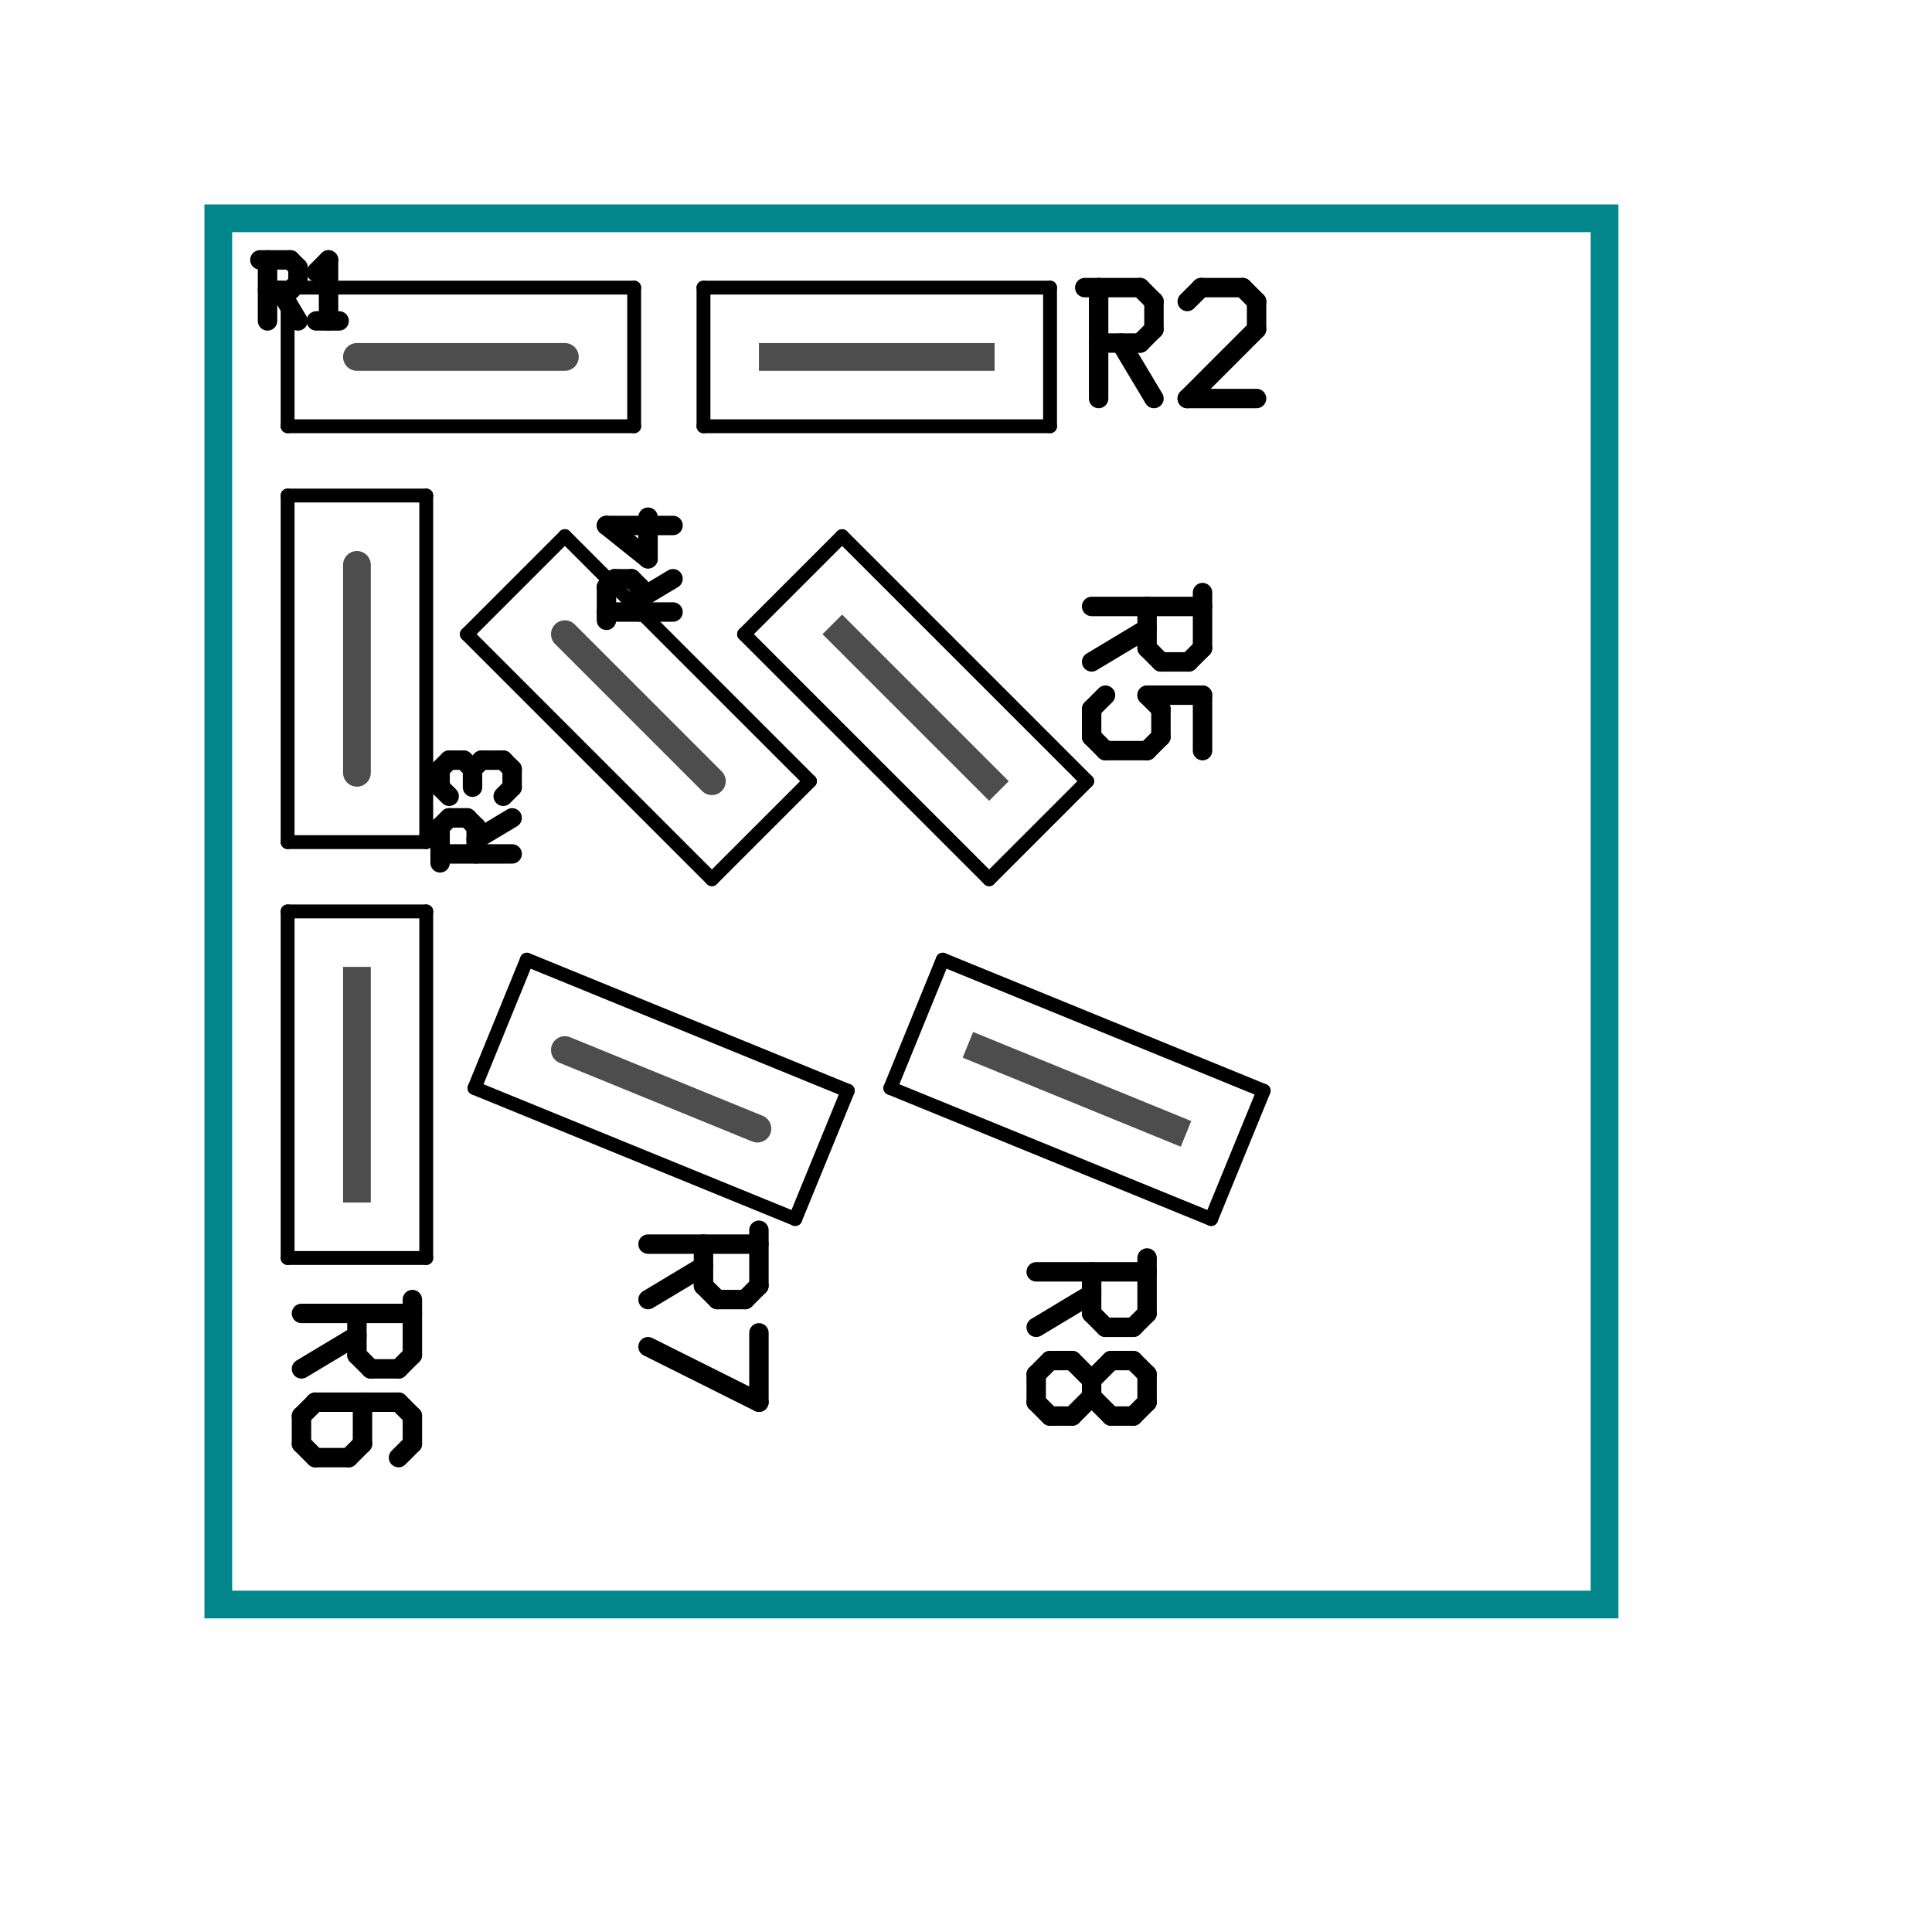
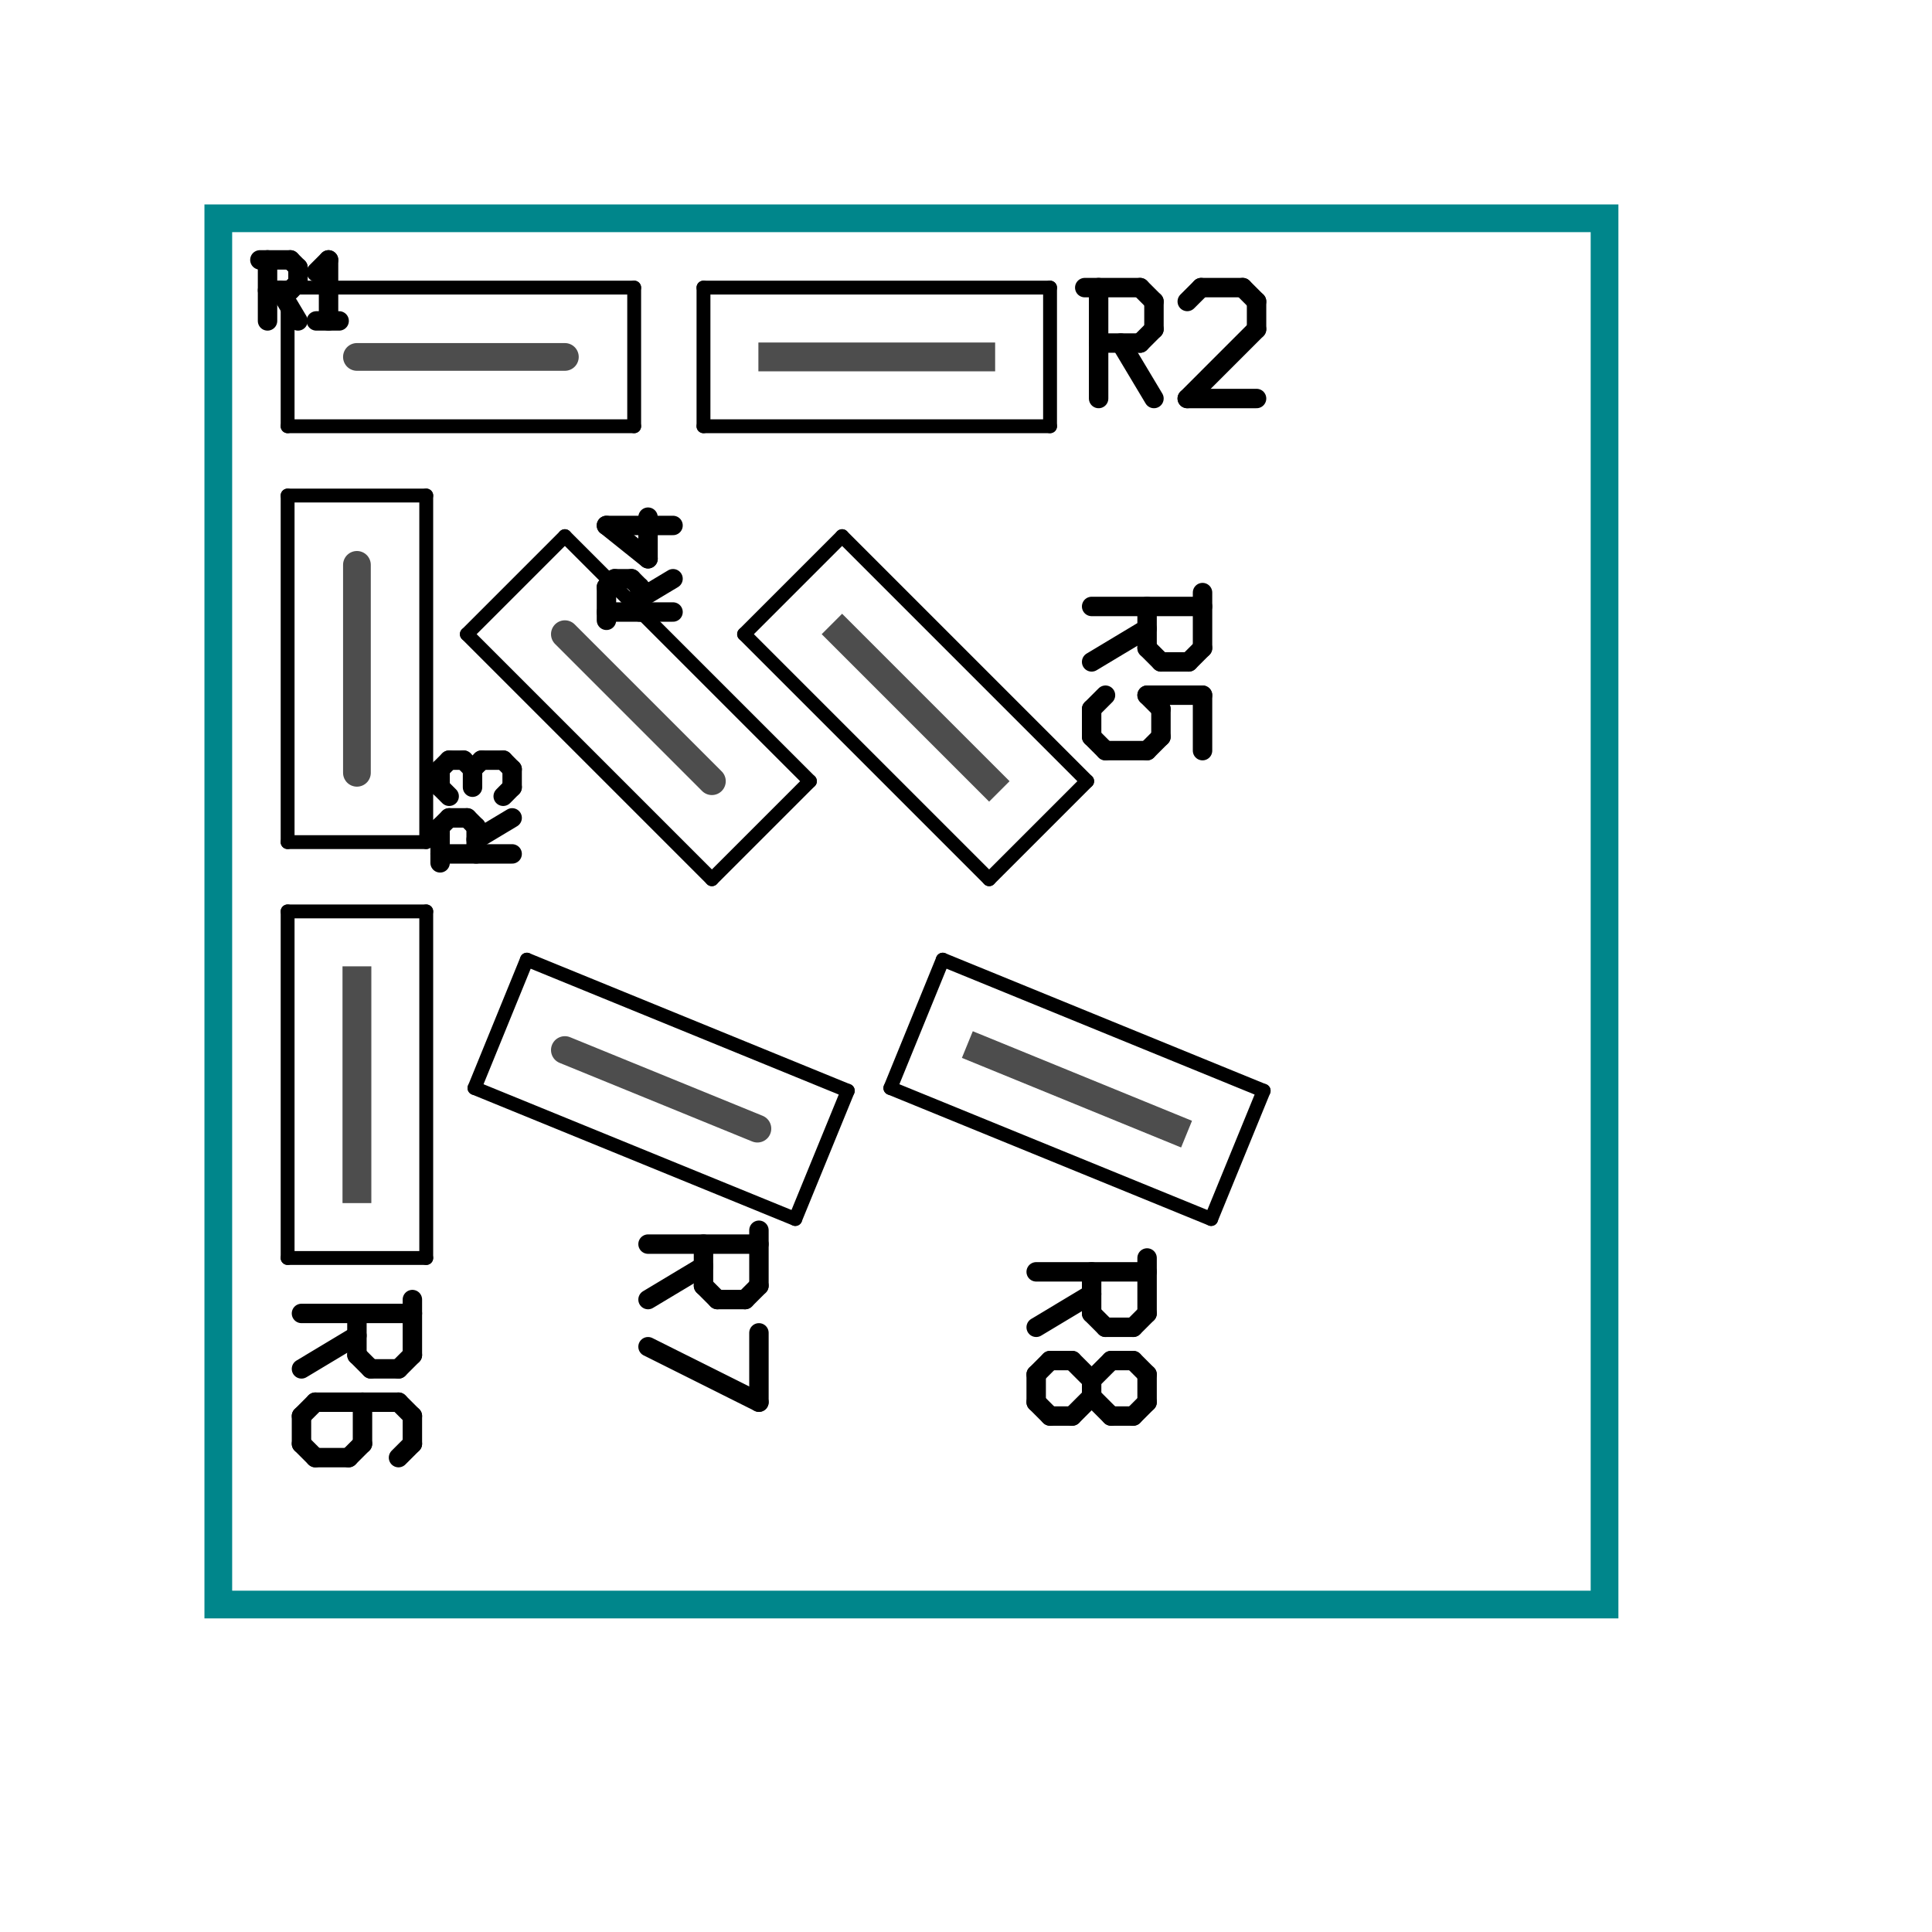
<svg xmlns="http://www.w3.org/2000/svg" version="1.0" width="1625.6" height="1625.6" viewBox="-2 -2 17.7 17.7">
  <g id="layer_9_outline">
    <rect x="0" y="0" width="12.7" height="12.7" stroke-width="0.254" stroke="#00868b" stroke-linecap="round" fill="none" />
  </g>
  <g id="layer_7_group7">
</g>
  <g id="layer_5_group5">
</g>
  <g id="layer_10_bottom">
</g>
  <g id="layer_3_top">
-     <line x1="1.27" y1="6.985" x2="1.27" y2="8.89" stroke-width="0.254" stroke="#4d4d4d" stroke-linecap="square" />
-     <line x1="3.175" y1="3.81" x2="4.522" y2="5.157" stroke-width="0.254" stroke="#4d4d4d" stroke-linecap="round" />
-     <line x1="5.715" y1="3.81" x2="7.062" y2="5.157" stroke-width="0.254" stroke="#4d4d4d" stroke-linecap="square" />
-     <line x1="3.175" y1="7.62" x2="4.939" y2="8.34" stroke-width="0.254" stroke="#4d4d4d" stroke-linecap="round" />
    <line x1="1.27" y1="1.27" x2="3.175" y2="1.27" stroke-width="0.254" stroke="#4d4d4d" stroke-linecap="round" />
    <line x1="1.27" y1="3.175" x2="1.27" y2="5.08" stroke-width="0.254" stroke="#4d4d4d" stroke-linecap="round" />
-     <line x1="5.08" y1="1.27" x2="6.985" y2="1.27" stroke-width="0.254" stroke="#4d4d4d" stroke-linecap="square" />
-     <line x1="6.985" y1="7.62" x2="8.748" y2="8.34" stroke-width="0.254" stroke="#4d4d4d" stroke-linecap="square" />
+     <polygon points="4.953,1.143 4.953,1.397 7.112,1.397 7.112,1.143 " stroke-width="0.010" stroke="#4d4d4d" fill="#4d4d4d" />
+     <line x1="3.175" y1="7.62" x2="4.939" y2="8.34" stroke-width="0.254" stroke="#4d4d4d" stroke-linecap="round" />
+     <polygon points="1.397,6.858 1.143,6.858 1.143,9.017 1.397,9.017 " stroke-width="0.010" stroke="#4d4d4d" fill="#4d4d4d" />
+     <line x1="3.175" y1="3.81" x2="4.522" y2="5.157" stroke-width="0.254" stroke="#4d4d4d" stroke-linecap="round" />
+     <polygon points="5.715,3.63 5.535,3.81 7.062,5.337 7.242,5.157 " stroke-width="0.010" stroke="#4d4d4d" fill="#4d4d4d" />
+     <polygon points="6.915,7.454 6.819,7.689 8.818,8.506 8.914,8.271 " stroke-width="0.010" stroke="#4d4d4d" fill="#4d4d4d" />
  </g>
  <g id="layer_1_topsilk">
+     <line x1="0.635" y1="1.905" x2="3.81" y2="1.905" stroke-width="0.127" stroke="#000000" stroke-linecap="round" />
+     <line x1="3.81" y1="1.905" x2="3.81" y2="0.635" stroke-width="0.127" stroke="#000000" stroke-linecap="round" />
+     <line x1="3.81" y1="0.635" x2="0.635" y2="0.635" stroke-width="0.127" stroke="#000000" stroke-linecap="round" />
+     <line x1="0.635" y1="1.905" x2="0.635" y2="0.635" stroke-width="0.127" stroke="#000000" stroke-linecap="round" />
+     <line x1="2.277" y1="3.81" x2="3.175" y2="2.912" stroke-width="0.127" stroke="#000000" stroke-linecap="round" />
+     <line x1="4.522" y1="6.055" x2="5.42" y2="5.157" stroke-width="0.127" stroke="#000000" stroke-linecap="round" />
+     <line x1="3.175" y1="2.912" x2="5.42" y2="5.157" stroke-width="0.127" stroke="#000000" stroke-linecap="round" />
+     <line x1="2.347" y1="7.968" x2="5.286" y2="9.168" stroke-width="0.127" stroke="#000000" stroke-linecap="round" />
+     <line x1="5.286" y1="9.168" x2="5.767" y2="7.993" stroke-width="0.127" stroke="#000000" stroke-linecap="round" />
+     <line x1="6.157" y1="7.968" x2="9.096" y2="9.168" stroke-width="0.127" stroke="#000000" stroke-linecap="round" />
+     <line x1="9.096" y1="9.168" x2="9.577" y2="7.993" stroke-width="0.127" stroke="#000000" stroke-linecap="round" />
+     <line x1="2.827" y1="6.792" x2="5.767" y2="7.993" stroke-width="0.127" stroke="#000000" stroke-linecap="round" />
+     <line x1="6.637" y1="6.792" x2="9.577" y2="7.993" stroke-width="0.127" stroke="#000000" stroke-linecap="round" />
+     <line x1="6.157" y1="7.968" x2="6.637" y2="6.792" stroke-width="0.127" stroke="#000000" stroke-linecap="round" />
+     <line x1="2.347" y1="7.968" x2="2.827" y2="6.792" stroke-width="0.127" stroke="#000000" stroke-linecap="round" />
+     <line x1="0.635" y1="5.715" x2="1.905" y2="5.715" stroke-width="0.127" stroke="#000000" stroke-linecap="round" />
+     <line x1="2.277" y1="3.81" x2="4.522" y2="6.055" stroke-width="0.127" stroke="#000000" stroke-linecap="round" />
+     <line x1="4.817" y1="3.81" x2="7.062" y2="6.055" stroke-width="0.127" stroke="#000000" stroke-linecap="round" />
+     <line x1="7.062" y1="6.055" x2="7.96" y2="5.157" stroke-width="0.127" stroke="#000000" stroke-linecap="round" />
+     <line x1="5.715" y1="2.912" x2="7.96" y2="5.157" stroke-width="0.127" stroke="#000000" stroke-linecap="round" />
+     <line x1="4.817" y1="3.81" x2="5.715" y2="2.912" stroke-width="0.127" stroke="#000000" stroke-linecap="round" />
+     <line x1="0.635" y1="2.54" x2="1.905" y2="2.54" stroke-width="0.127" stroke="#000000" stroke-linecap="round" />
+     <line x1="0.635" y1="2.54" x2="0.635" y2="5.715" stroke-width="0.127" stroke="#000000" stroke-linecap="round" />
+     <line x1="4.445" y1="1.905" x2="7.62" y2="1.905" stroke-width="0.127" stroke="#000000" stroke-linecap="round" />
+     <line x1="7.62" y1="0.635" x2="7.62" y2="1.905" stroke-width="0.127" stroke="#000000" stroke-linecap="round" />
+     <line x1="4.445" y1="0.635" x2="7.62" y2="0.635" stroke-width="0.127" stroke="#000000" stroke-linecap="round" />
+     <line x1="4.445" y1="0.635" x2="4.445" y2="1.905" stroke-width="0.127" stroke="#000000" stroke-linecap="round" />
+     <line x1="1.905" y1="2.54" x2="1.905" y2="5.715" stroke-width="0.127" stroke="#000000" stroke-linecap="round" />
    <line x1="0.635" y1="6.35" x2="0.635" y2="9.525" stroke-width="0.127" stroke="#000000" stroke-linecap="round" />
    <line x1="0.635" y1="9.525" x2="1.905" y2="9.525" stroke-width="0.127" stroke="#000000" stroke-linecap="round" />
    <line x1="1.905" y1="6.35" x2="1.905" y2="9.525" stroke-width="0.127" stroke="#000000" stroke-linecap="round" />
    <line x1="0.635" y1="6.35" x2="1.905" y2="6.35" stroke-width="0.127" stroke="#000000" stroke-linecap="round" />
-     <line x1="2.277" y1="3.81" x2="4.522" y2="6.055" stroke-width="0.127" stroke="#000000" stroke-linecap="round" />
-     <line x1="4.522" y1="6.055" x2="5.42" y2="5.157" stroke-width="0.127" stroke="#000000" stroke-linecap="round" />
-     <line x1="3.175" y1="2.912" x2="5.42" y2="5.157" stroke-width="0.127" stroke="#000000" stroke-linecap="round" />
-     <line x1="2.277" y1="3.81" x2="3.175" y2="2.912" stroke-width="0.127" stroke="#000000" stroke-linecap="round" />
-     <line x1="4.817" y1="3.81" x2="7.062" y2="6.055" stroke-width="0.127" stroke="#000000" stroke-linecap="round" />
-     <line x1="7.062" y1="6.055" x2="7.96" y2="5.157" stroke-width="0.127" stroke="#000000" stroke-linecap="round" />
-     <line x1="5.715" y1="2.912" x2="7.96" y2="5.157" stroke-width="0.127" stroke="#000000" stroke-linecap="round" />
-     <line x1="4.817" y1="3.81" x2="5.715" y2="2.912" stroke-width="0.127" stroke="#000000" stroke-linecap="round" />
-     <line x1="2.347" y1="7.968" x2="5.286" y2="9.168" stroke-width="0.127" stroke="#000000" stroke-linecap="round" />
-     <line x1="5.286" y1="9.168" x2="5.767" y2="7.993" stroke-width="0.127" stroke="#000000" stroke-linecap="round" />
-     <line x1="2.827" y1="6.792" x2="5.767" y2="7.993" stroke-width="0.127" stroke="#000000" stroke-linecap="round" />
-     <line x1="2.347" y1="7.968" x2="2.827" y2="6.792" stroke-width="0.127" stroke="#000000" stroke-linecap="round" />
-     <line x1="0.635" y1="1.905" x2="3.81" y2="1.905" stroke-width="0.127" stroke="#000000" stroke-linecap="round" />
-     <line x1="3.81" y1="1.905" x2="3.81" y2="0.635" stroke-width="0.127" stroke="#000000" stroke-linecap="round" />
-     <line x1="3.81" y1="0.635" x2="0.635" y2="0.635" stroke-width="0.127" stroke="#000000" stroke-linecap="round" />
-     <line x1="0.635" y1="1.905" x2="0.635" y2="0.635" stroke-width="0.127" stroke="#000000" stroke-linecap="round" />
-     <line x1="1.905" y1="2.54" x2="1.905" y2="5.715" stroke-width="0.127" stroke="#000000" stroke-linecap="round" />
-     <line x1="0.635" y1="2.54" x2="1.905" y2="2.54" stroke-width="0.127" stroke="#000000" stroke-linecap="round" />
-     <line x1="0.635" y1="2.54" x2="0.635" y2="5.715" stroke-width="0.127" stroke="#000000" stroke-linecap="round" />
-     <line x1="0.635" y1="5.715" x2="1.905" y2="5.715" stroke-width="0.127" stroke="#000000" stroke-linecap="round" />
-     <line x1="4.445" y1="1.905" x2="7.62" y2="1.905" stroke-width="0.127" stroke="#000000" stroke-linecap="round" />
-     <line x1="7.62" y1="0.635" x2="7.62" y2="1.905" stroke-width="0.127" stroke="#000000" stroke-linecap="round" />
-     <line x1="4.445" y1="0.635" x2="7.62" y2="0.635" stroke-width="0.127" stroke="#000000" stroke-linecap="round" />
-     <line x1="4.445" y1="0.635" x2="4.445" y2="1.905" stroke-width="0.127" stroke="#000000" stroke-linecap="round" />
-     <line x1="6.157" y1="7.968" x2="9.096" y2="9.168" stroke-width="0.127" stroke="#000000" stroke-linecap="round" />
-     <line x1="9.096" y1="9.168" x2="9.577" y2="7.993" stroke-width="0.127" stroke="#000000" stroke-linecap="round" />
-     <line x1="6.637" y1="6.792" x2="9.577" y2="7.993" stroke-width="0.127" stroke="#000000" stroke-linecap="round" />
-     <line x1="6.157" y1="7.968" x2="6.637" y2="6.792" stroke-width="0.127" stroke="#000000" stroke-linecap="round" />
-     <line x1="2.032" y1="5.575" x2="2.032" y2="5.905" stroke-width="0.178" stroke="#000000" stroke-linecap="round" />
-     <line x1="2.032" y1="5.575" x2="2.115" y2="5.493" stroke-width="0.178" stroke="#000000" stroke-linecap="round" />
-     <line x1="2.115" y1="5.493" x2="2.28" y2="5.493" stroke-width="0.178" stroke="#000000" stroke-linecap="round" />
-     <line x1="2.362" y1="5.575" x2="2.28" y2="5.493" stroke-width="0.178" stroke="#000000" stroke-linecap="round" />
-     <line x1="2.362" y1="5.575" x2="2.362" y2="5.823" stroke-width="0.178" stroke="#000000" stroke-linecap="round" />
-     <line x1="2.032" y1="5.823" x2="2.692" y2="5.823" stroke-width="0.178" stroke="#000000" stroke-linecap="round" />
-     <line x1="2.362" y1="5.691" x2="2.692" y2="5.493" stroke-width="0.178" stroke="#000000" stroke-linecap="round" />
-     <line x1="2.115" y1="5.295" x2="2.032" y2="5.212" stroke-width="0.178" stroke="#000000" stroke-linecap="round" />
-     <line x1="2.032" y1="5.047" x2="2.032" y2="5.212" stroke-width="0.178" stroke="#000000" stroke-linecap="round" />
-     <line x1="2.032" y1="5.047" x2="2.115" y2="4.964" stroke-width="0.178" stroke="#000000" stroke-linecap="round" />
-     <line x1="2.692" y1="5.047" x2="2.61" y2="4.964" stroke-width="0.178" stroke="#000000" stroke-linecap="round" />
-     <line x1="2.692" y1="5.047" x2="2.692" y2="5.212" stroke-width="0.178" stroke="#000000" stroke-linecap="round" />
-     <line x1="2.61" y1="5.295" x2="2.692" y2="5.212" stroke-width="0.178" stroke="#000000" stroke-linecap="round" />
-     <line x1="2.329" y1="5.047" x2="2.329" y2="5.212" stroke-width="0.178" stroke="#000000" stroke-linecap="round" />
-     <line x1="2.115" y1="4.964" x2="2.247" y2="4.964" stroke-width="0.178" stroke="#000000" stroke-linecap="round" />
-     <line x1="2.412" y1="4.964" x2="2.61" y2="4.964" stroke-width="0.178" stroke="#000000" stroke-linecap="round" />
-     <line x1="2.412" y1="4.964" x2="2.329" y2="5.047" stroke-width="0.178" stroke="#000000" stroke-linecap="round" />
-     <line x1="2.247" y1="4.964" x2="2.329" y2="5.047" stroke-width="0.178" stroke="#000000" stroke-linecap="round" />
-     <line x1="1.778" y1="9.906" x2="1.778" y2="10.414" stroke-width="0.178" stroke="#000000" stroke-linecap="round" />
-     <line x1="1.778" y1="10.414" x2="1.651" y2="10.541" stroke-width="0.178" stroke="#000000" stroke-linecap="round" />
-     <line x1="1.397" y1="10.541" x2="1.651" y2="10.541" stroke-width="0.178" stroke="#000000" stroke-linecap="round" />
-     <line x1="1.27" y1="10.414" x2="1.397" y2="10.541" stroke-width="0.178" stroke="#000000" stroke-linecap="round" />
-     <line x1="1.27" y1="10.033" x2="1.27" y2="10.414" stroke-width="0.178" stroke="#000000" stroke-linecap="round" />
-     <line x1="0.762" y1="10.033" x2="1.778" y2="10.033" stroke-width="0.178" stroke="#000000" stroke-linecap="round" />
-     <line x1="1.27" y1="10.236" x2="0.762" y2="10.541" stroke-width="0.178" stroke="#000000" stroke-linecap="round" />
-     <line x1="1.778" y1="11.227" x2="1.651" y2="11.354" stroke-width="0.178" stroke="#000000" stroke-linecap="round" />
-     <line x1="1.778" y1="10.973" x2="1.778" y2="11.227" stroke-width="0.178" stroke="#000000" stroke-linecap="round" />
-     <line x1="1.651" y1="10.846" x2="1.778" y2="10.973" stroke-width="0.178" stroke="#000000" stroke-linecap="round" />
-     <line x1="0.889" y1="10.846" x2="1.651" y2="10.846" stroke-width="0.178" stroke="#000000" stroke-linecap="round" />
-     <line x1="0.889" y1="10.846" x2="0.762" y2="10.973" stroke-width="0.178" stroke="#000000" stroke-linecap="round" />
-     <line x1="1.321" y1="11.227" x2="1.194" y2="11.354" stroke-width="0.178" stroke="#000000" stroke-linecap="round" />
-     <line x1="1.321" y1="10.846" x2="1.321" y2="11.227" stroke-width="0.178" stroke="#000000" stroke-linecap="round" />
-     <line x1="0.762" y1="10.973" x2="0.762" y2="11.227" stroke-width="0.178" stroke="#000000" stroke-linecap="round" />
-     <line x1="0.762" y1="11.227" x2="0.889" y2="11.354" stroke-width="0.178" stroke="#000000" stroke-linecap="round" />
-     <line x1="0.889" y1="11.354" x2="1.194" y2="11.354" stroke-width="0.178" stroke="#000000" stroke-linecap="round" />
-     <line x1="4.953" y1="9.271" x2="4.953" y2="9.779" stroke-width="0.178" stroke="#000000" stroke-linecap="round" />
-     <line x1="4.953" y1="9.779" x2="4.826" y2="9.906" stroke-width="0.178" stroke="#000000" stroke-linecap="round" />
-     <line x1="4.572" y1="9.906" x2="4.826" y2="9.906" stroke-width="0.178" stroke="#000000" stroke-linecap="round" />
-     <line x1="4.445" y1="9.779" x2="4.572" y2="9.906" stroke-width="0.178" stroke="#000000" stroke-linecap="round" />
-     <line x1="4.445" y1="9.398" x2="4.445" y2="9.779" stroke-width="0.178" stroke="#000000" stroke-linecap="round" />
-     <line x1="3.937" y1="9.398" x2="4.953" y2="9.398" stroke-width="0.178" stroke="#000000" stroke-linecap="round" />
-     <line x1="4.445" y1="9.601" x2="3.937" y2="9.906" stroke-width="0.178" stroke="#000000" stroke-linecap="round" />
-     <line x1="3.937" y1="10.338" x2="4.953" y2="10.846" stroke-width="0.178" stroke="#000000" stroke-linecap="round" />
-     <line x1="4.953" y1="10.211" x2="4.953" y2="10.846" stroke-width="0.178" stroke="#000000" stroke-linecap="round" />
    <line x1="0.381" y1="0.381" x2="0.66" y2="0.381" stroke-width="0.178" stroke="#000000" stroke-linecap="round" />
    <line x1="0.66" y1="0.381" x2="0.73" y2="0.451" stroke-width="0.178" stroke="#000000" stroke-linecap="round" />
    <line x1="0.73" y1="0.451" x2="0.73" y2="0.591" stroke-width="0.178" stroke="#000000" stroke-linecap="round" />
    <line x1="0.66" y1="0.66" x2="0.73" y2="0.591" stroke-width="0.178" stroke="#000000" stroke-linecap="round" />
    <line x1="0.451" y1="0.66" x2="0.66" y2="0.66" stroke-width="0.178" stroke="#000000" stroke-linecap="round" />
    <line x1="0.451" y1="0.381" x2="0.451" y2="0.94" stroke-width="0.178" stroke="#000000" stroke-linecap="round" />
    <line x1="0.563" y1="0.66" x2="0.73" y2="0.94" stroke-width="0.178" stroke="#000000" stroke-linecap="round" />
    <line x1="0.898" y1="0.493" x2="1.01" y2="0.381" stroke-width="0.178" stroke="#000000" stroke-linecap="round" />
    <line x1="1.01" y1="0.381" x2="1.01" y2="0.94" stroke-width="0.178" stroke="#000000" stroke-linecap="round" />
    <line x1="0.898" y1="0.94" x2="1.107" y2="0.94" stroke-width="0.178" stroke="#000000" stroke-linecap="round" />
    <line x1="7.938" y1="0.635" x2="8.445" y2="0.635" stroke-width="0.178" stroke="#000000" stroke-linecap="round" />
    <line x1="8.445" y1="0.635" x2="8.572" y2="0.762" stroke-width="0.178" stroke="#000000" stroke-linecap="round" />
    <line x1="8.572" y1="0.762" x2="8.572" y2="1.016" stroke-width="0.178" stroke="#000000" stroke-linecap="round" />
    <line x1="8.445" y1="1.143" x2="8.572" y2="1.016" stroke-width="0.178" stroke="#000000" stroke-linecap="round" />
    <line x1="8.065" y1="1.143" x2="8.445" y2="1.143" stroke-width="0.178" stroke="#000000" stroke-linecap="round" />
    <line x1="8.065" y1="0.635" x2="8.065" y2="1.651" stroke-width="0.178" stroke="#000000" stroke-linecap="round" />
    <line x1="8.268" y1="1.143" x2="8.572" y2="1.651" stroke-width="0.178" stroke="#000000" stroke-linecap="round" />
    <line x1="8.877" y1="0.762" x2="9.004" y2="0.635" stroke-width="0.178" stroke="#000000" stroke-linecap="round" />
    <line x1="9.004" y1="0.635" x2="9.385" y2="0.635" stroke-width="0.178" stroke="#000000" stroke-linecap="round" />
    <line x1="9.385" y1="0.635" x2="9.512" y2="0.762" stroke-width="0.178" stroke="#000000" stroke-linecap="round" />
    <line x1="9.512" y1="0.762" x2="9.512" y2="1.016" stroke-width="0.178" stroke="#000000" stroke-linecap="round" />
    <line x1="8.877" y1="1.651" x2="9.512" y2="1.016" stroke-width="0.178" stroke="#000000" stroke-linecap="round" />
    <line x1="8.877" y1="1.651" x2="9.512" y2="1.651" stroke-width="0.178" stroke="#000000" stroke-linecap="round" />
    <line x1="3.556" y1="3.378" x2="3.556" y2="3.683" stroke-width="0.178" stroke="#000000" stroke-linecap="round" />
    <line x1="3.556" y1="3.378" x2="3.632" y2="3.302" stroke-width="0.178" stroke="#000000" stroke-linecap="round" />
    <line x1="3.632" y1="3.302" x2="3.785" y2="3.302" stroke-width="0.178" stroke="#000000" stroke-linecap="round" />
    <line x1="3.861" y1="3.378" x2="3.785" y2="3.302" stroke-width="0.178" stroke="#000000" stroke-linecap="round" />
    <line x1="3.861" y1="3.378" x2="3.861" y2="3.607" stroke-width="0.178" stroke="#000000" stroke-linecap="round" />
    <line x1="3.556" y1="3.607" x2="4.166" y2="3.607" stroke-width="0.178" stroke="#000000" stroke-linecap="round" />
    <line x1="3.861" y1="3.485" x2="4.166" y2="3.302" stroke-width="0.178" stroke="#000000" stroke-linecap="round" />
    <line x1="3.937" y1="3.119" x2="3.556" y2="2.814" stroke-width="0.178" stroke="#000000" stroke-linecap="round" />
    <line x1="3.937" y1="2.738" x2="3.937" y2="3.119" stroke-width="0.178" stroke="#000000" stroke-linecap="round" />
    <line x1="3.556" y1="2.814" x2="4.166" y2="2.814" stroke-width="0.178" stroke="#000000" stroke-linecap="round" />
    <line x1="9.017" y1="3.429" x2="9.017" y2="3.937" stroke-width="0.178" stroke="#000000" stroke-linecap="round" />
    <line x1="9.017" y1="3.937" x2="8.89" y2="4.064" stroke-width="0.178" stroke="#000000" stroke-linecap="round" />
    <line x1="8.636" y1="4.064" x2="8.89" y2="4.064" stroke-width="0.178" stroke="#000000" stroke-linecap="round" />
    <line x1="8.509" y1="3.937" x2="8.636" y2="4.064" stroke-width="0.178" stroke="#000000" stroke-linecap="round" />
    <line x1="8.509" y1="3.556" x2="8.509" y2="3.937" stroke-width="0.178" stroke="#000000" stroke-linecap="round" />
    <line x1="8.001" y1="3.556" x2="9.017" y2="3.556" stroke-width="0.178" stroke="#000000" stroke-linecap="round" />
    <line x1="8.509" y1="3.759" x2="8.001" y2="4.064" stroke-width="0.178" stroke="#000000" stroke-linecap="round" />
    <line x1="9.017" y1="4.369" x2="9.017" y2="4.877" stroke-width="0.178" stroke="#000000" stroke-linecap="round" />
    <line x1="8.509" y1="4.369" x2="9.017" y2="4.369" stroke-width="0.178" stroke="#000000" stroke-linecap="round" />
    <line x1="8.509" y1="4.369" x2="8.636" y2="4.496" stroke-width="0.178" stroke="#000000" stroke-linecap="round" />
    <line x1="8.636" y1="4.496" x2="8.636" y2="4.75" stroke-width="0.178" stroke="#000000" stroke-linecap="round" />
    <line x1="8.636" y1="4.75" x2="8.509" y2="4.877" stroke-width="0.178" stroke="#000000" stroke-linecap="round" />
    <line x1="8.128" y1="4.877" x2="8.509" y2="4.877" stroke-width="0.178" stroke="#000000" stroke-linecap="round" />
    <line x1="8.001" y1="4.75" x2="8.128" y2="4.877" stroke-width="0.178" stroke="#000000" stroke-linecap="round" />
    <line x1="8.001" y1="4.496" x2="8.001" y2="4.75" stroke-width="0.178" stroke="#000000" stroke-linecap="round" />
    <line x1="8.128" y1="4.369" x2="8.001" y2="4.496" stroke-width="0.178" stroke="#000000" stroke-linecap="round" />
+     <line x1="4.953" y1="9.271" x2="4.953" y2="9.779" stroke-width="0.178" stroke="#000000" stroke-linecap="round" />
+     <line x1="4.953" y1="9.779" x2="4.826" y2="9.906" stroke-width="0.178" stroke="#000000" stroke-linecap="round" />
+     <line x1="4.572" y1="9.906" x2="4.826" y2="9.906" stroke-width="0.178" stroke="#000000" stroke-linecap="round" />
+     <line x1="4.445" y1="9.779" x2="4.572" y2="9.906" stroke-width="0.178" stroke="#000000" stroke-linecap="round" />
+     <line x1="4.445" y1="9.398" x2="4.445" y2="9.779" stroke-width="0.178" stroke="#000000" stroke-linecap="round" />
+     <line x1="3.937" y1="9.398" x2="4.953" y2="9.398" stroke-width="0.178" stroke="#000000" stroke-linecap="round" />
+     <line x1="4.445" y1="9.601" x2="3.937" y2="9.906" stroke-width="0.178" stroke="#000000" stroke-linecap="round" />
+     <line x1="3.937" y1="10.338" x2="4.953" y2="10.846" stroke-width="0.178" stroke="#000000" stroke-linecap="round" />
+     <line x1="4.953" y1="10.211" x2="4.953" y2="10.846" stroke-width="0.178" stroke="#000000" stroke-linecap="round" />
+     <line x1="2.032" y1="5.575" x2="2.032" y2="5.905" stroke-width="0.178" stroke="#000000" stroke-linecap="round" />
+     <line x1="2.032" y1="5.575" x2="2.115" y2="5.493" stroke-width="0.178" stroke="#000000" stroke-linecap="round" />
+     <line x1="2.115" y1="5.493" x2="2.28" y2="5.493" stroke-width="0.178" stroke="#000000" stroke-linecap="round" />
+     <line x1="2.362" y1="5.575" x2="2.28" y2="5.493" stroke-width="0.178" stroke="#000000" stroke-linecap="round" />
+     <line x1="2.362" y1="5.575" x2="2.362" y2="5.823" stroke-width="0.178" stroke="#000000" stroke-linecap="round" />
+     <line x1="2.032" y1="5.823" x2="2.692" y2="5.823" stroke-width="0.178" stroke="#000000" stroke-linecap="round" />
+     <line x1="2.362" y1="5.691" x2="2.692" y2="5.493" stroke-width="0.178" stroke="#000000" stroke-linecap="round" />
+     <line x1="2.115" y1="5.295" x2="2.032" y2="5.212" stroke-width="0.178" stroke="#000000" stroke-linecap="round" />
+     <line x1="2.032" y1="5.047" x2="2.032" y2="5.212" stroke-width="0.178" stroke="#000000" stroke-linecap="round" />
+     <line x1="2.032" y1="5.047" x2="2.115" y2="4.964" stroke-width="0.178" stroke="#000000" stroke-linecap="round" />
+     <line x1="2.692" y1="5.047" x2="2.61" y2="4.964" stroke-width="0.178" stroke="#000000" stroke-linecap="round" />
+     <line x1="2.692" y1="5.047" x2="2.692" y2="5.212" stroke-width="0.178" stroke="#000000" stroke-linecap="round" />
+     <line x1="2.61" y1="5.295" x2="2.692" y2="5.212" stroke-width="0.178" stroke="#000000" stroke-linecap="round" />
+     <line x1="2.329" y1="5.047" x2="2.329" y2="5.212" stroke-width="0.178" stroke="#000000" stroke-linecap="round" />
+     <line x1="2.115" y1="4.964" x2="2.247" y2="4.964" stroke-width="0.178" stroke="#000000" stroke-linecap="round" />
+     <line x1="2.412" y1="4.964" x2="2.61" y2="4.964" stroke-width="0.178" stroke="#000000" stroke-linecap="round" />
+     <line x1="2.412" y1="4.964" x2="2.329" y2="5.047" stroke-width="0.178" stroke="#000000" stroke-linecap="round" />
+     <line x1="2.247" y1="4.964" x2="2.329" y2="5.047" stroke-width="0.178" stroke="#000000" stroke-linecap="round" />
+     <line x1="1.778" y1="9.906" x2="1.778" y2="10.414" stroke-width="0.178" stroke="#000000" stroke-linecap="round" />
+     <line x1="1.778" y1="10.414" x2="1.651" y2="10.541" stroke-width="0.178" stroke="#000000" stroke-linecap="round" />
+     <line x1="1.397" y1="10.541" x2="1.651" y2="10.541" stroke-width="0.178" stroke="#000000" stroke-linecap="round" />
+     <line x1="1.27" y1="10.414" x2="1.397" y2="10.541" stroke-width="0.178" stroke="#000000" stroke-linecap="round" />
+     <line x1="1.27" y1="10.033" x2="1.27" y2="10.414" stroke-width="0.178" stroke="#000000" stroke-linecap="round" />
+     <line x1="0.762" y1="10.033" x2="1.778" y2="10.033" stroke-width="0.178" stroke="#000000" stroke-linecap="round" />
+     <line x1="1.27" y1="10.236" x2="0.762" y2="10.541" stroke-width="0.178" stroke="#000000" stroke-linecap="round" />
+     <line x1="1.778" y1="11.227" x2="1.651" y2="11.354" stroke-width="0.178" stroke="#000000" stroke-linecap="round" />
+     <line x1="1.778" y1="10.973" x2="1.778" y2="11.227" stroke-width="0.178" stroke="#000000" stroke-linecap="round" />
+     <line x1="1.651" y1="10.846" x2="1.778" y2="10.973" stroke-width="0.178" stroke="#000000" stroke-linecap="round" />
+     <line x1="0.889" y1="10.846" x2="1.651" y2="10.846" stroke-width="0.178" stroke="#000000" stroke-linecap="round" />
+     <line x1="0.889" y1="10.846" x2="0.762" y2="10.973" stroke-width="0.178" stroke="#000000" stroke-linecap="round" />
+     <line x1="1.321" y1="11.227" x2="1.194" y2="11.354" stroke-width="0.178" stroke="#000000" stroke-linecap="round" />
+     <line x1="1.321" y1="10.846" x2="1.321" y2="11.227" stroke-width="0.178" stroke="#000000" stroke-linecap="round" />
+     <line x1="0.762" y1="10.973" x2="0.762" y2="11.227" stroke-width="0.178" stroke="#000000" stroke-linecap="round" />
+     <line x1="0.762" y1="11.227" x2="0.889" y2="11.354" stroke-width="0.178" stroke="#000000" stroke-linecap="round" />
+     <line x1="0.889" y1="11.354" x2="1.194" y2="11.354" stroke-width="0.178" stroke="#000000" stroke-linecap="round" />
    <line x1="8.509" y1="9.525" x2="8.509" y2="10.033" stroke-width="0.178" stroke="#000000" stroke-linecap="round" />
    <line x1="8.509" y1="10.033" x2="8.382" y2="10.16" stroke-width="0.178" stroke="#000000" stroke-linecap="round" />
    <line x1="8.128" y1="10.16" x2="8.382" y2="10.16" stroke-width="0.178" stroke="#000000" stroke-linecap="round" />
    <line x1="8.001" y1="10.033" x2="8.128" y2="10.16" stroke-width="0.178" stroke="#000000" stroke-linecap="round" />
    <line x1="8.001" y1="9.652" x2="8.001" y2="10.033" stroke-width="0.178" stroke="#000000" stroke-linecap="round" />
    <line x1="7.493" y1="9.652" x2="8.509" y2="9.652" stroke-width="0.178" stroke="#000000" stroke-linecap="round" />
    <line x1="8.001" y1="9.855" x2="7.493" y2="10.16" stroke-width="0.178" stroke="#000000" stroke-linecap="round" />
    <line x1="7.62" y1="10.465" x2="7.493" y2="10.592" stroke-width="0.178" stroke="#000000" stroke-linecap="round" />
    <line x1="7.62" y1="10.465" x2="7.823" y2="10.465" stroke-width="0.178" stroke="#000000" stroke-linecap="round" />
    <line x1="7.823" y1="10.465" x2="8.001" y2="10.643" stroke-width="0.178" stroke="#000000" stroke-linecap="round" />
    <line x1="8.001" y1="10.643" x2="8.001" y2="10.795" stroke-width="0.178" stroke="#000000" stroke-linecap="round" />
    <line x1="8.001" y1="10.795" x2="7.823" y2="10.973" stroke-width="0.178" stroke="#000000" stroke-linecap="round" />
    <line x1="7.62" y1="10.973" x2="7.823" y2="10.973" stroke-width="0.178" stroke="#000000" stroke-linecap="round" />
    <line x1="7.493" y1="10.846" x2="7.62" y2="10.973" stroke-width="0.178" stroke="#000000" stroke-linecap="round" />
    <line x1="7.493" y1="10.592" x2="7.493" y2="10.846" stroke-width="0.178" stroke="#000000" stroke-linecap="round" />
    <line x1="8.179" y1="10.465" x2="8.001" y2="10.643" stroke-width="0.178" stroke="#000000" stroke-linecap="round" />
    <line x1="8.179" y1="10.465" x2="8.382" y2="10.465" stroke-width="0.178" stroke="#000000" stroke-linecap="round" />
    <line x1="8.382" y1="10.465" x2="8.509" y2="10.592" stroke-width="0.178" stroke="#000000" stroke-linecap="round" />
    <line x1="8.509" y1="10.592" x2="8.509" y2="10.846" stroke-width="0.178" stroke="#000000" stroke-linecap="round" />
    <line x1="8.509" y1="10.846" x2="8.382" y2="10.973" stroke-width="0.178" stroke="#000000" stroke-linecap="round" />
    <line x1="8.179" y1="10.973" x2="8.382" y2="10.973" stroke-width="0.178" stroke="#000000" stroke-linecap="round" />
    <line x1="8.001" y1="10.795" x2="8.179" y2="10.973" stroke-width="0.178" stroke="#000000" stroke-linecap="round" />
  </g>
</svg>
